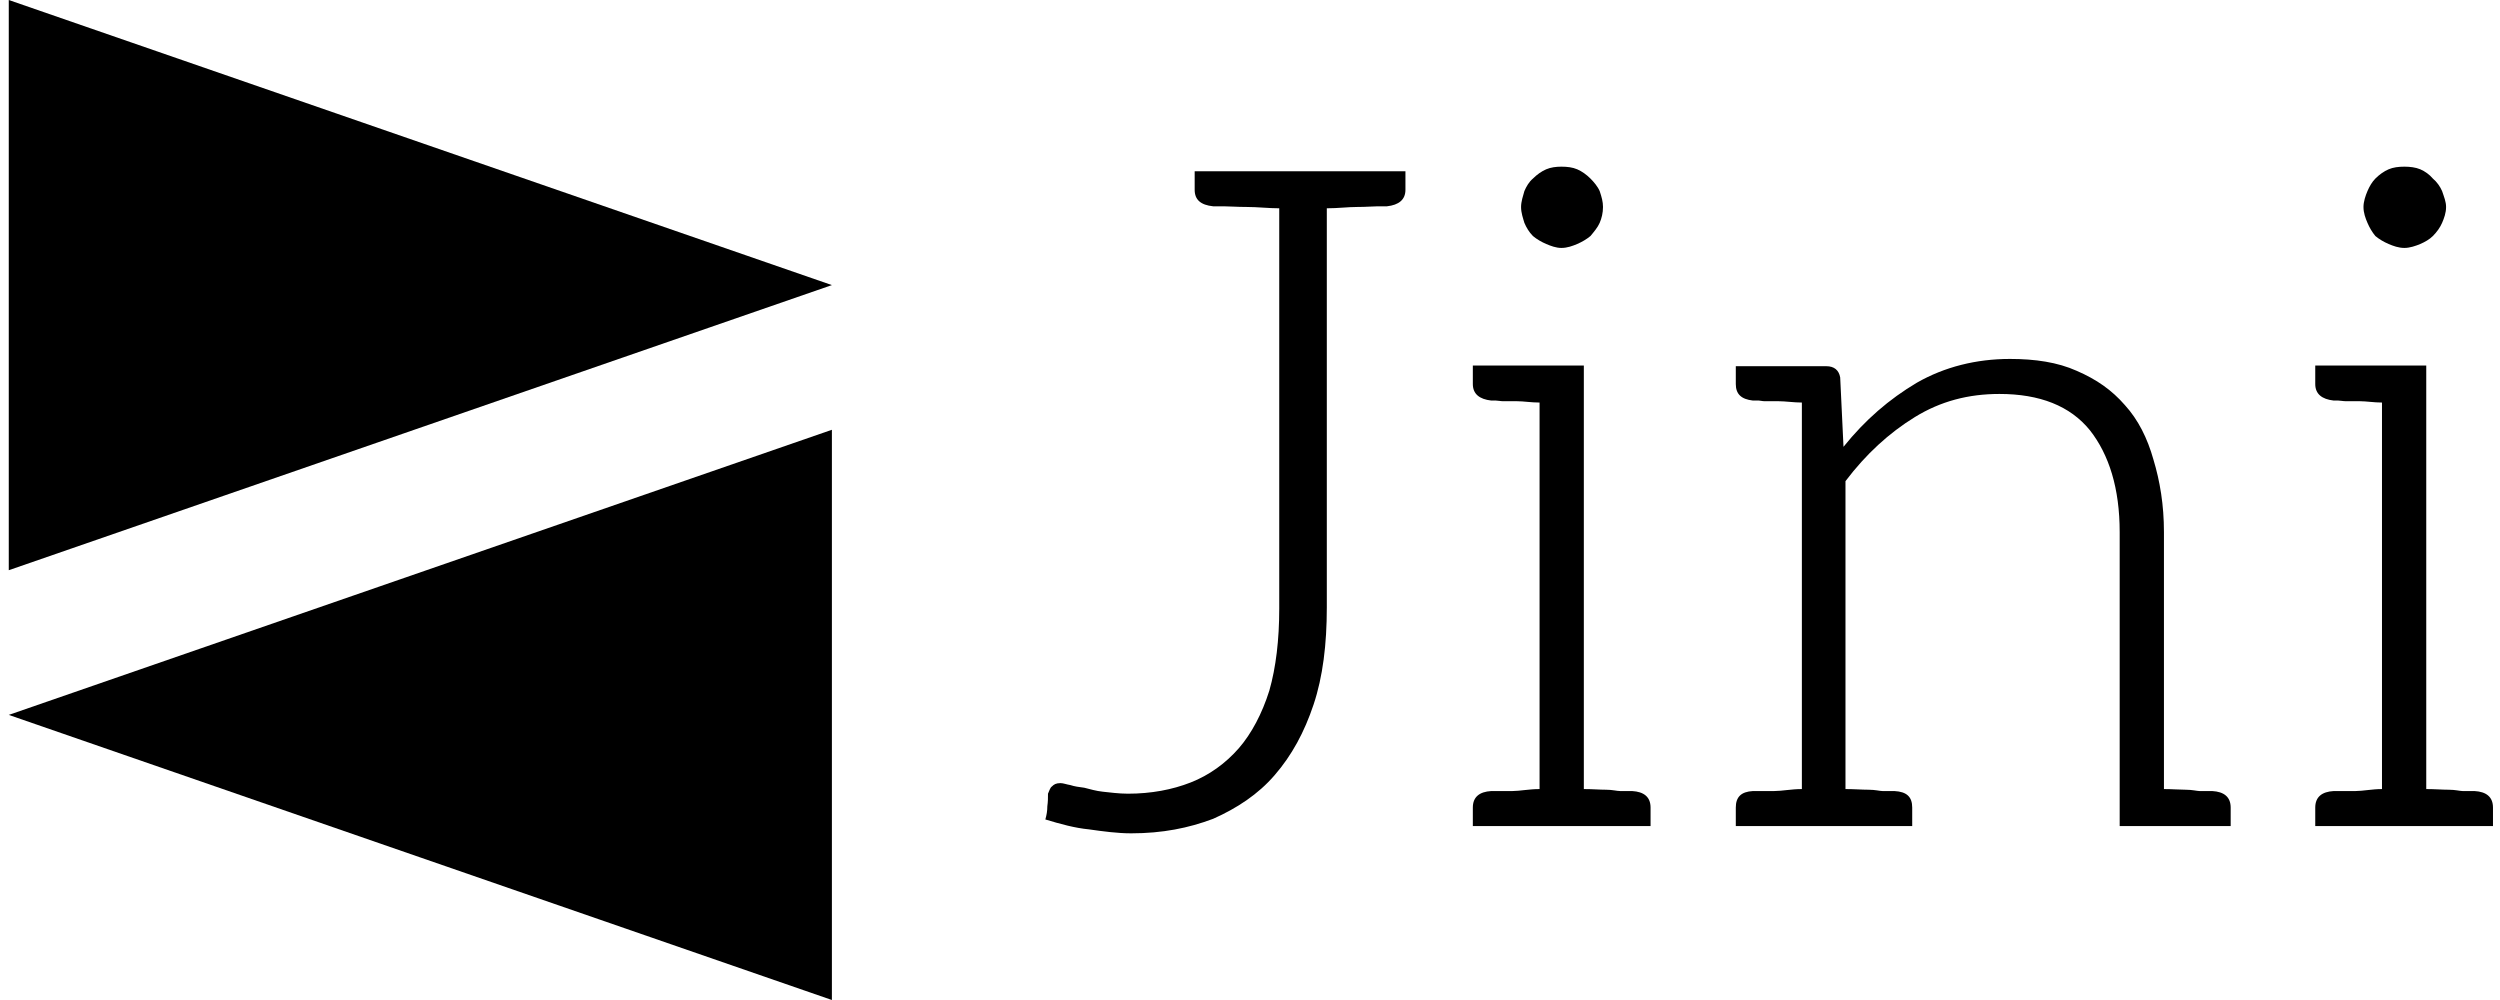
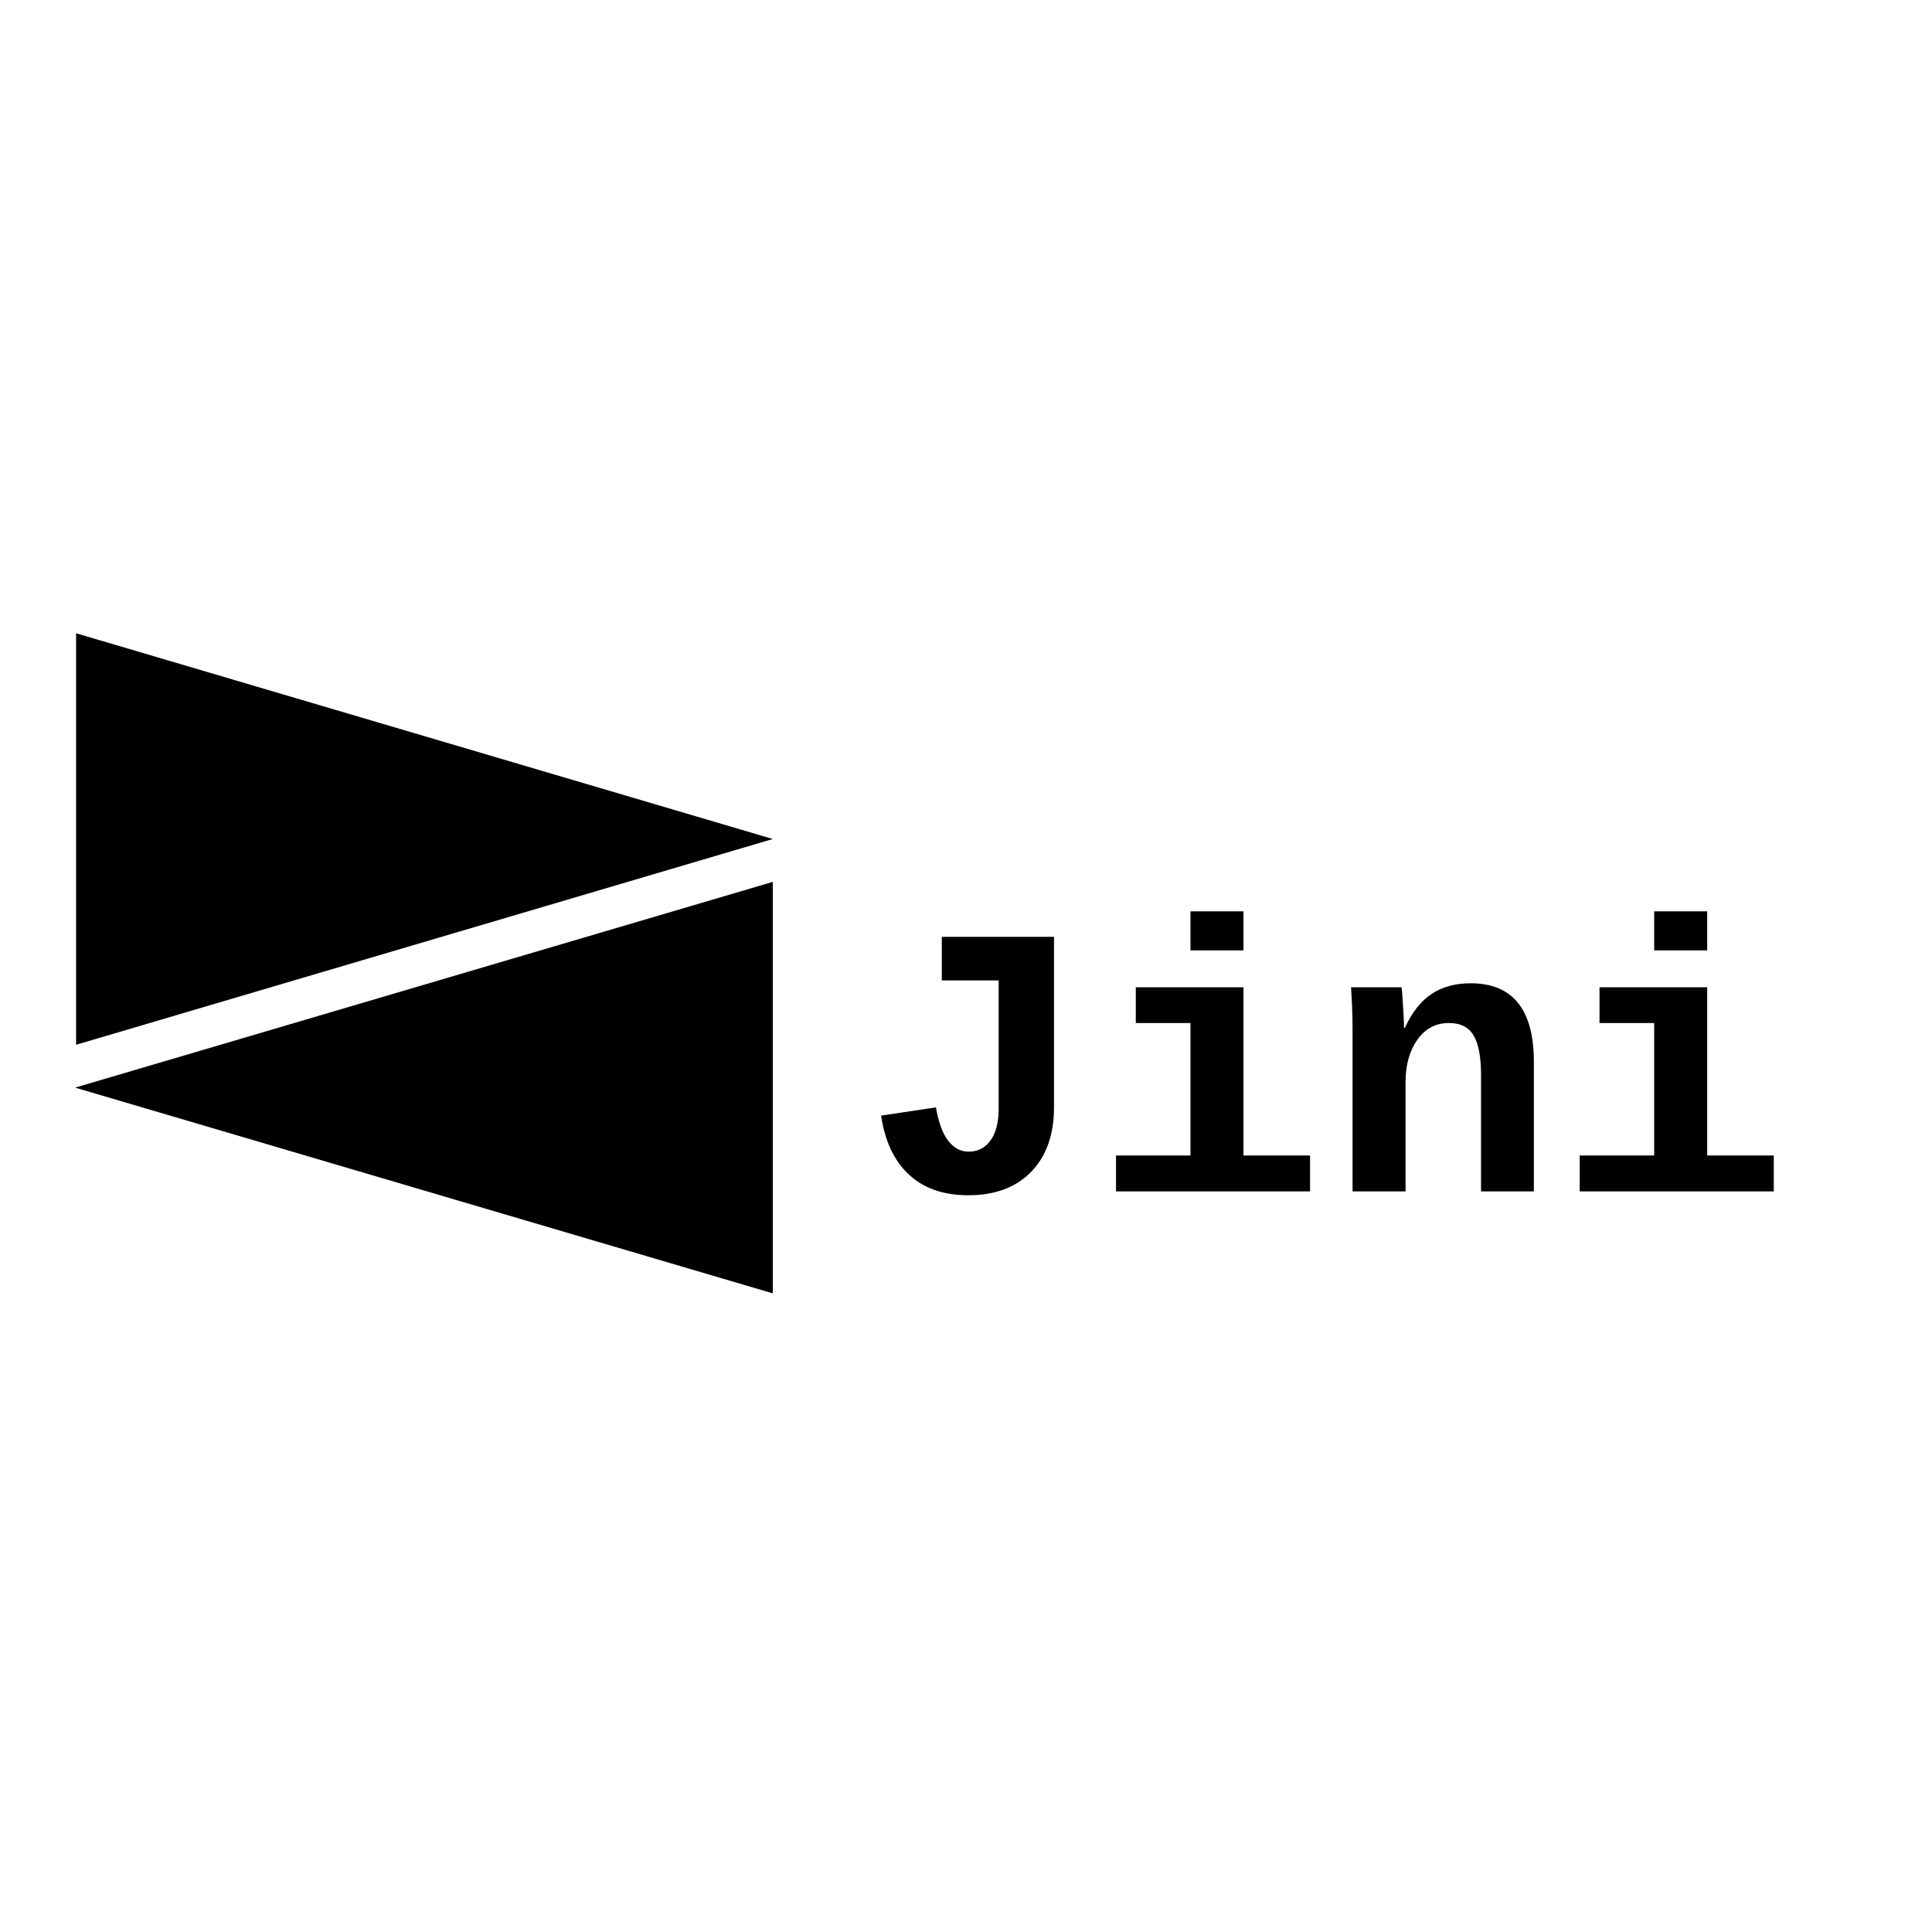
- <svg xmlns="http://www.w3.org/2000/svg" data-v-423bf9ae="" viewBox="0 0 225 90" class="iconLeft">
-   <g data-v-423bf9ae="" id="f9bbe1aa-61bc-49fe-83d5-988e597995c1" fill="black" transform="matrix(5.946482,0,0,5.946482,90.92962,-7.834492)">
-     <path d="M4.79 3.91L4.07 3.91L2.79 3.91L2.79 4.19C2.79 4.34 2.88 4.42 3.07 4.44L3.23 4.44C3.32 4.44 3.43 4.45 3.58 4.45C3.74 4.45 3.91 4.47 4.07 4.47L4.07 10.53C4.07 11.00 4.02 11.42 3.92 11.77C3.81 12.12 3.65 12.42 3.46 12.64C3.26 12.87 3.01 13.05 2.73 13.16C2.45 13.27 2.13 13.33 1.78 13.33C1.64 13.33 1.50 13.31 1.40 13.30C1.30 13.29 1.20 13.26 1.12 13.24C1.04 13.23 0.97 13.22 0.91 13.20C0.85 13.19 0.80 13.17 0.76 13.17C0.69 13.17 0.66 13.19 0.63 13.22C0.60 13.24 0.59 13.29 0.57 13.33C0.57 13.40 0.57 13.45 0.56 13.52C0.56 13.59 0.55 13.65 0.53 13.72C0.76 13.79 0.98 13.85 1.19 13.87C1.40 13.90 1.62 13.93 1.83 13.93C2.30 13.93 2.70 13.85 3.07 13.71C3.43 13.55 3.75 13.34 4.00 13.05C4.26 12.75 4.45 12.40 4.59 11.98C4.73 11.56 4.79 11.07 4.79 10.51L4.79 4.47C4.96 4.47 5.11 4.45 5.25 4.45C5.39 4.45 5.49 4.44 5.56 4.44L5.70 4.44C5.88 4.42 5.98 4.34 5.98 4.19L5.98 3.91ZM7.91 4.89C7.97 4.94 8.04 4.98 8.11 5.01C8.18 5.04 8.26 5.07 8.34 5.07C8.43 5.07 8.51 5.04 8.58 5.01C8.65 4.98 8.72 4.94 8.78 4.89C8.83 4.83 8.89 4.76 8.92 4.69C8.95 4.62 8.97 4.54 8.97 4.45C8.97 4.37 8.95 4.30 8.92 4.21C8.89 4.14 8.83 4.07 8.78 4.02C8.72 3.96 8.65 3.91 8.58 3.88C8.51 3.85 8.43 3.84 8.34 3.84C8.26 3.84 8.18 3.85 8.11 3.88C8.04 3.91 7.97 3.96 7.91 4.02C7.85 4.07 7.81 4.14 7.78 4.21C7.76 4.28 7.73 4.37 7.73 4.45C7.73 4.54 7.76 4.62 7.78 4.69C7.81 4.76 7.85 4.83 7.91 4.89ZM9.41 13.29L9.34 13.29L9.23 13.29C9.18 13.29 9.11 13.27 9.02 13.27C8.92 13.27 8.81 13.26 8.68 13.26L8.68 6.85L8.01 6.85L7 6.85L7 7.13C7 7.28 7.10 7.36 7.28 7.38L7.35 7.38C7.38 7.38 7.42 7.39 7.46 7.39L7.67 7.39C7.77 7.39 7.88 7.41 8.01 7.41L8.01 13.26C7.85 13.26 7.71 13.29 7.60 13.29L7.36 13.29L7.28 13.29C7.10 13.30 7 13.38 7 13.54L7 13.82L8.01 13.82L8.68 13.82L9.69 13.82L9.69 13.54C9.69 13.38 9.59 13.30 9.41 13.29ZM18.19 13.29L18.12 13.29L18.00 13.29C17.96 13.29 17.89 13.27 17.79 13.27C17.70 13.27 17.58 13.26 17.46 13.26L17.46 9.37C17.46 8.96 17.40 8.60 17.30 8.27C17.21 7.95 17.07 7.67 16.87 7.45C16.67 7.22 16.44 7.06 16.14 6.93C15.85 6.80 15.51 6.75 15.13 6.75C14.62 6.75 14.14 6.87 13.72 7.11C13.30 7.36 12.94 7.67 12.61 8.08L12.56 7.03C12.54 6.92 12.47 6.86 12.35 6.86L11.98 6.86L10.98 6.86L10.98 7.13C10.98 7.28 11.06 7.36 11.24 7.38L11.33 7.38C11.35 7.38 11.38 7.39 11.42 7.39L11.63 7.39C11.73 7.39 11.86 7.41 11.98 7.41L11.98 13.26C11.82 13.26 11.68 13.29 11.56 13.29L11.34 13.29L11.24 13.29C11.06 13.30 10.98 13.38 10.98 13.54L10.98 13.82L11.98 13.82L12.64 13.82L13.65 13.82L13.65 13.54C13.65 13.38 13.57 13.30 13.38 13.29L13.30 13.29L13.20 13.29C13.16 13.29 13.09 13.27 12.99 13.27C12.89 13.27 12.77 13.26 12.64 13.26L12.64 8.60C12.95 8.19 13.30 7.87 13.69 7.63C14.08 7.39 14.50 7.28 14.97 7.28C15.58 7.28 16.04 7.46 16.34 7.83C16.63 8.20 16.79 8.71 16.79 9.37L16.79 13.82L17.46 13.82L18.47 13.82L18.47 13.54C18.47 13.38 18.37 13.30 18.19 13.29ZM20.66 4.89C20.72 4.94 20.79 4.98 20.86 5.01C20.93 5.04 21.01 5.07 21.10 5.07C21.18 5.07 21.27 5.04 21.34 5.01C21.41 4.98 21.48 4.94 21.53 4.89C21.59 4.83 21.64 4.76 21.67 4.69C21.70 4.62 21.73 4.54 21.73 4.45C21.73 4.37 21.70 4.30 21.67 4.21C21.64 4.14 21.59 4.07 21.53 4.02C21.48 3.96 21.41 3.91 21.34 3.88C21.27 3.85 21.18 3.84 21.10 3.84C21.01 3.84 20.93 3.85 20.86 3.88C20.79 3.91 20.72 3.96 20.66 4.02C20.61 4.07 20.57 4.14 20.54 4.21C20.51 4.28 20.48 4.37 20.48 4.45C20.48 4.54 20.51 4.62 20.54 4.69C20.57 4.76 20.61 4.83 20.66 4.89ZM22.16 13.29L22.09 13.29L21.98 13.29C21.94 13.29 21.87 13.27 21.77 13.27C21.67 13.27 21.56 13.26 21.43 13.26L21.43 6.85L20.76 6.85L19.75 6.85L19.75 7.13C19.75 7.28 19.85 7.36 20.03 7.38L20.10 7.38C20.13 7.38 20.17 7.39 20.22 7.39L20.43 7.39C20.52 7.39 20.64 7.41 20.76 7.41L20.76 13.26C20.61 13.26 20.47 13.29 20.36 13.29L20.12 13.29L20.03 13.29C19.85 13.30 19.75 13.38 19.75 13.54L19.75 13.82L20.76 13.82L21.43 13.82L22.44 13.82L22.44 13.54C22.44 13.38 22.34 13.30 22.16 13.29Z" />
+ <svg xmlns="http://www.w3.org/2000/svg" width="180" height="180" viewBox="0 0 180 180">
+   <g id="Group">
+     <path id="Triangle" fill="#000000" fill-rule="evenodd" stroke="none" d="M 72 78.169 L 7.088 59 L 7.088 97.338 Z" />
+     <path id="Triangle-copy" fill="#000000" fill-rule="evenodd" stroke="none" d="M 7 101.331 L 72 82.162 L 72 120.5 Z" />
  </g>
-   <g data-v-423bf9ae="" id="1945ca40-2a13-400c-995f-147584c6a685" transform="matrix(2.8125,0,0,2.8125,-7.17,0)" stroke="none" fill="black">
-     <path d="M2.83 18.247l26.34-9.124L2.83 0zM29.17 32V13.753L2.83 22.877z" />
-   </g>
+   <text id="Jini" xml:space="preserve" x="80.293" y="111" font-family="Courier New" font-size="36" font-weight="700" fill="#000000">Jini</text>
</svg>
